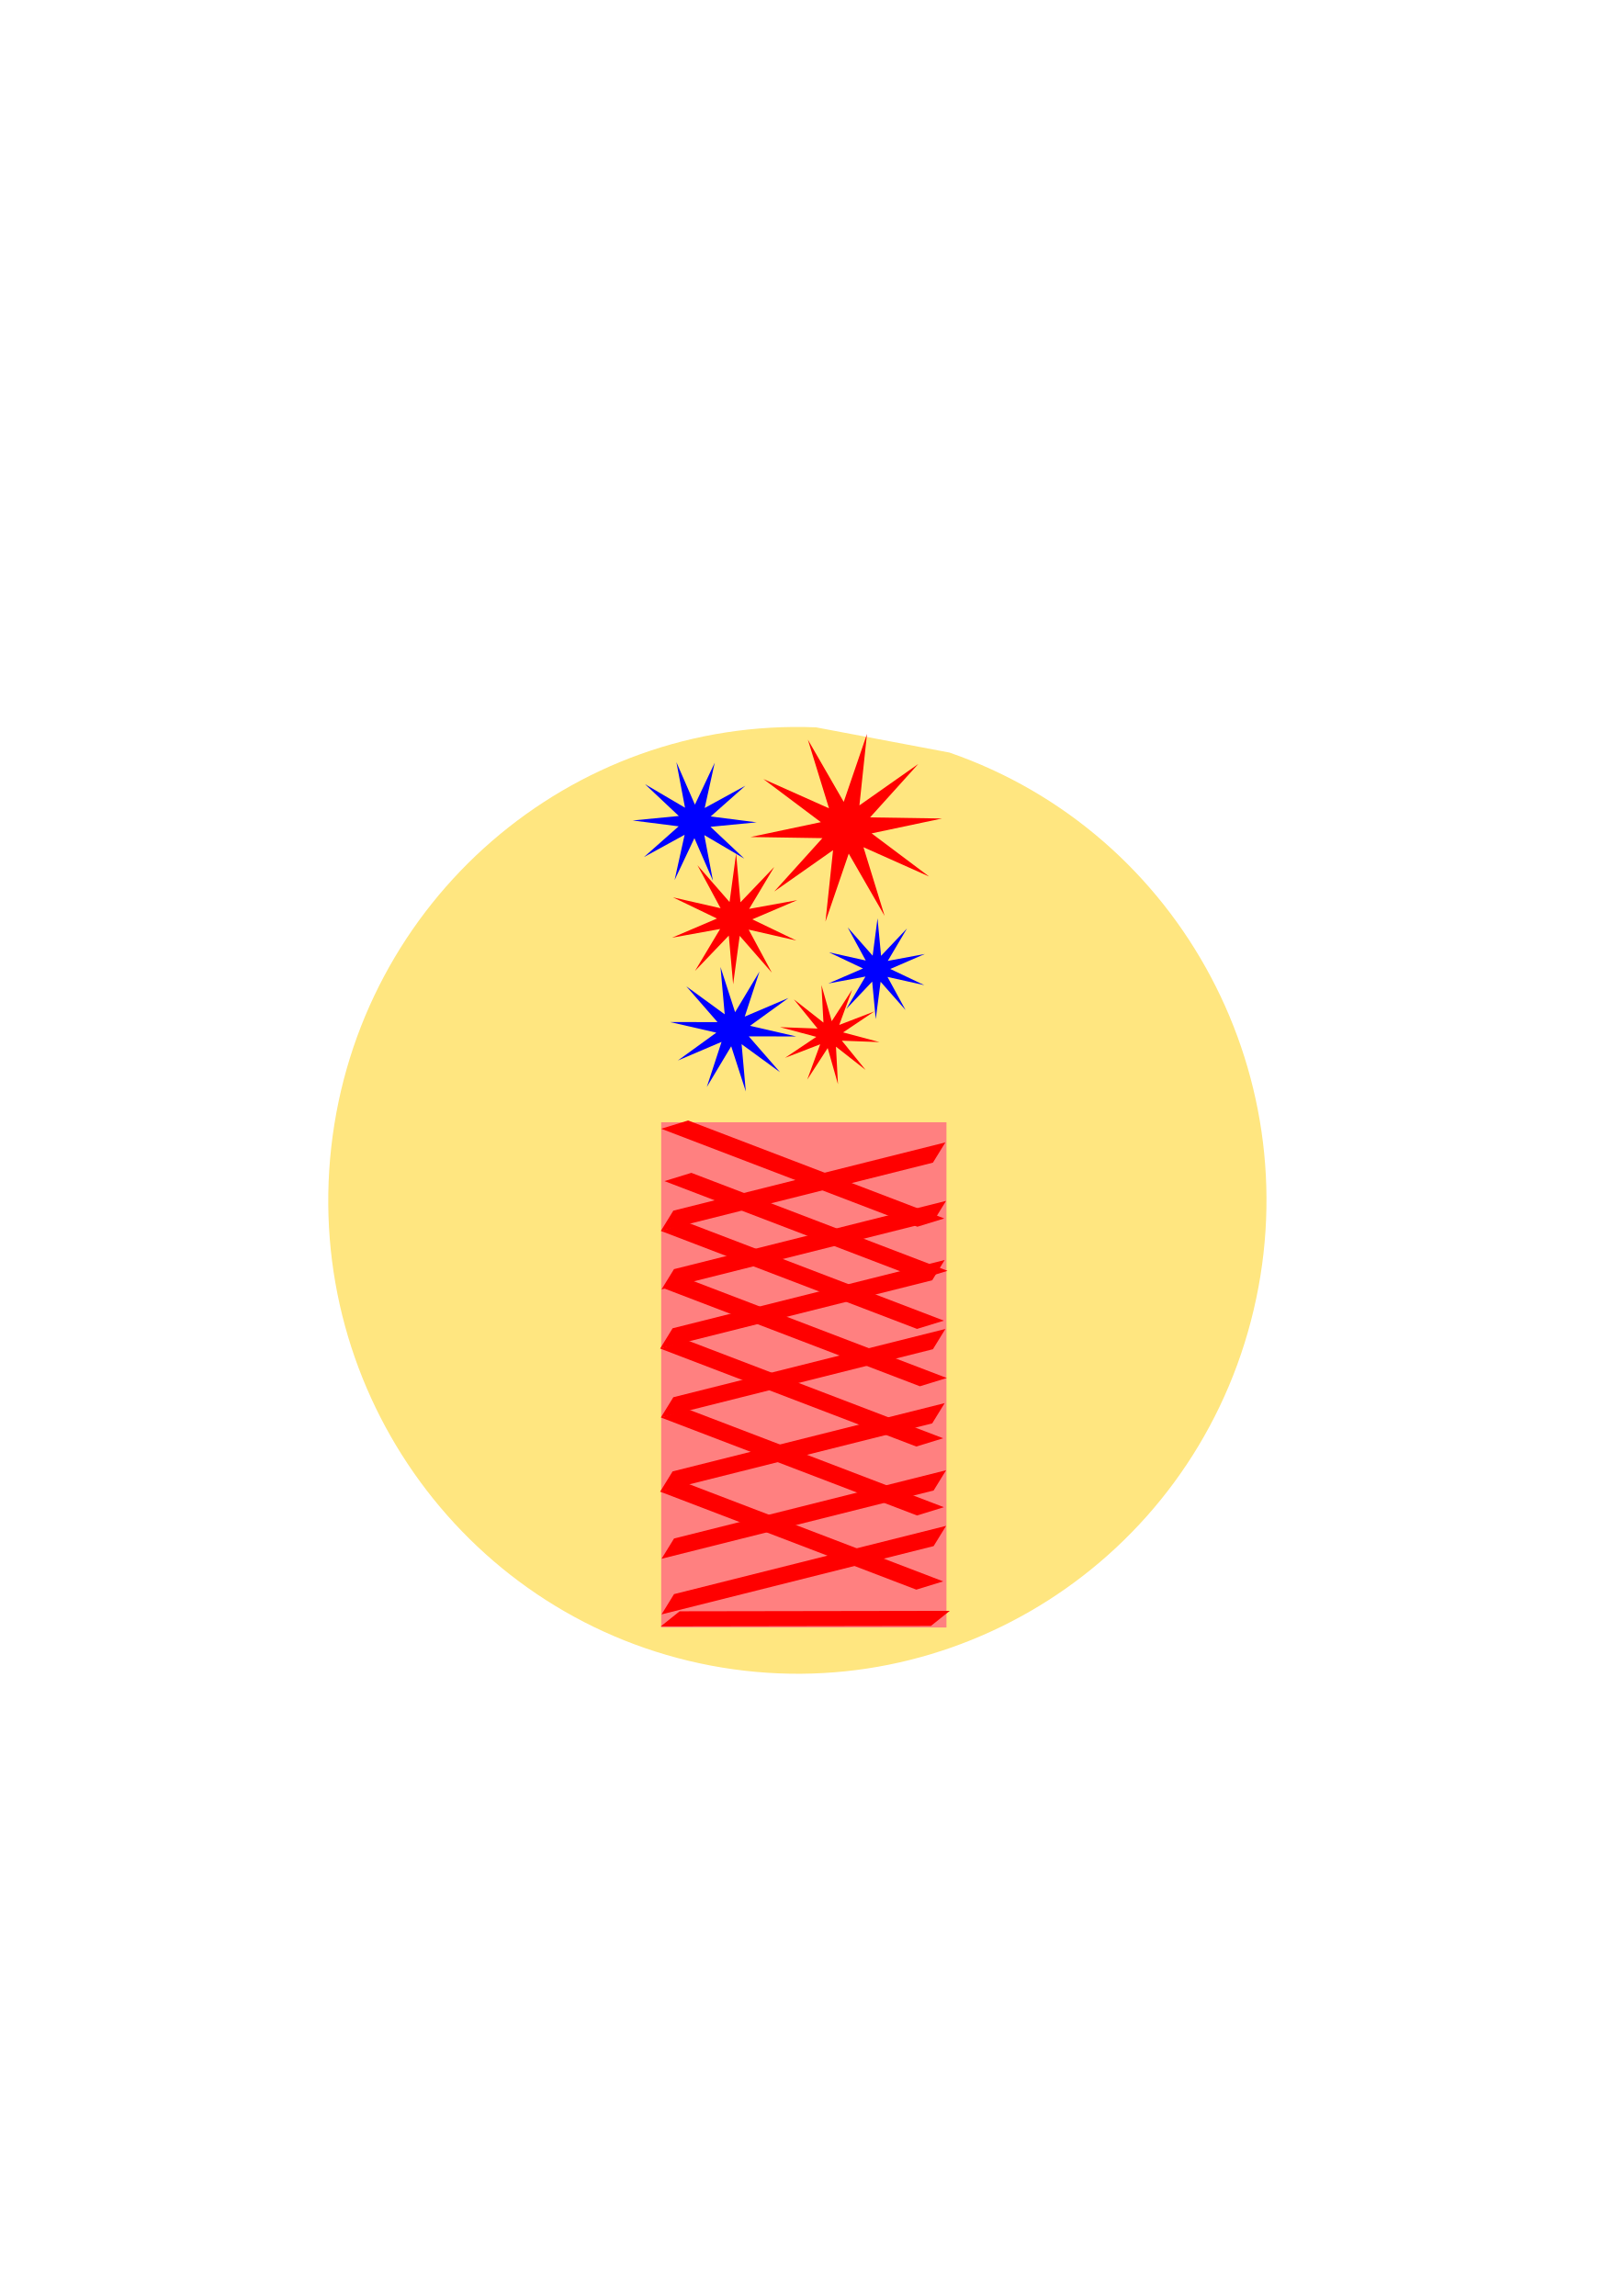
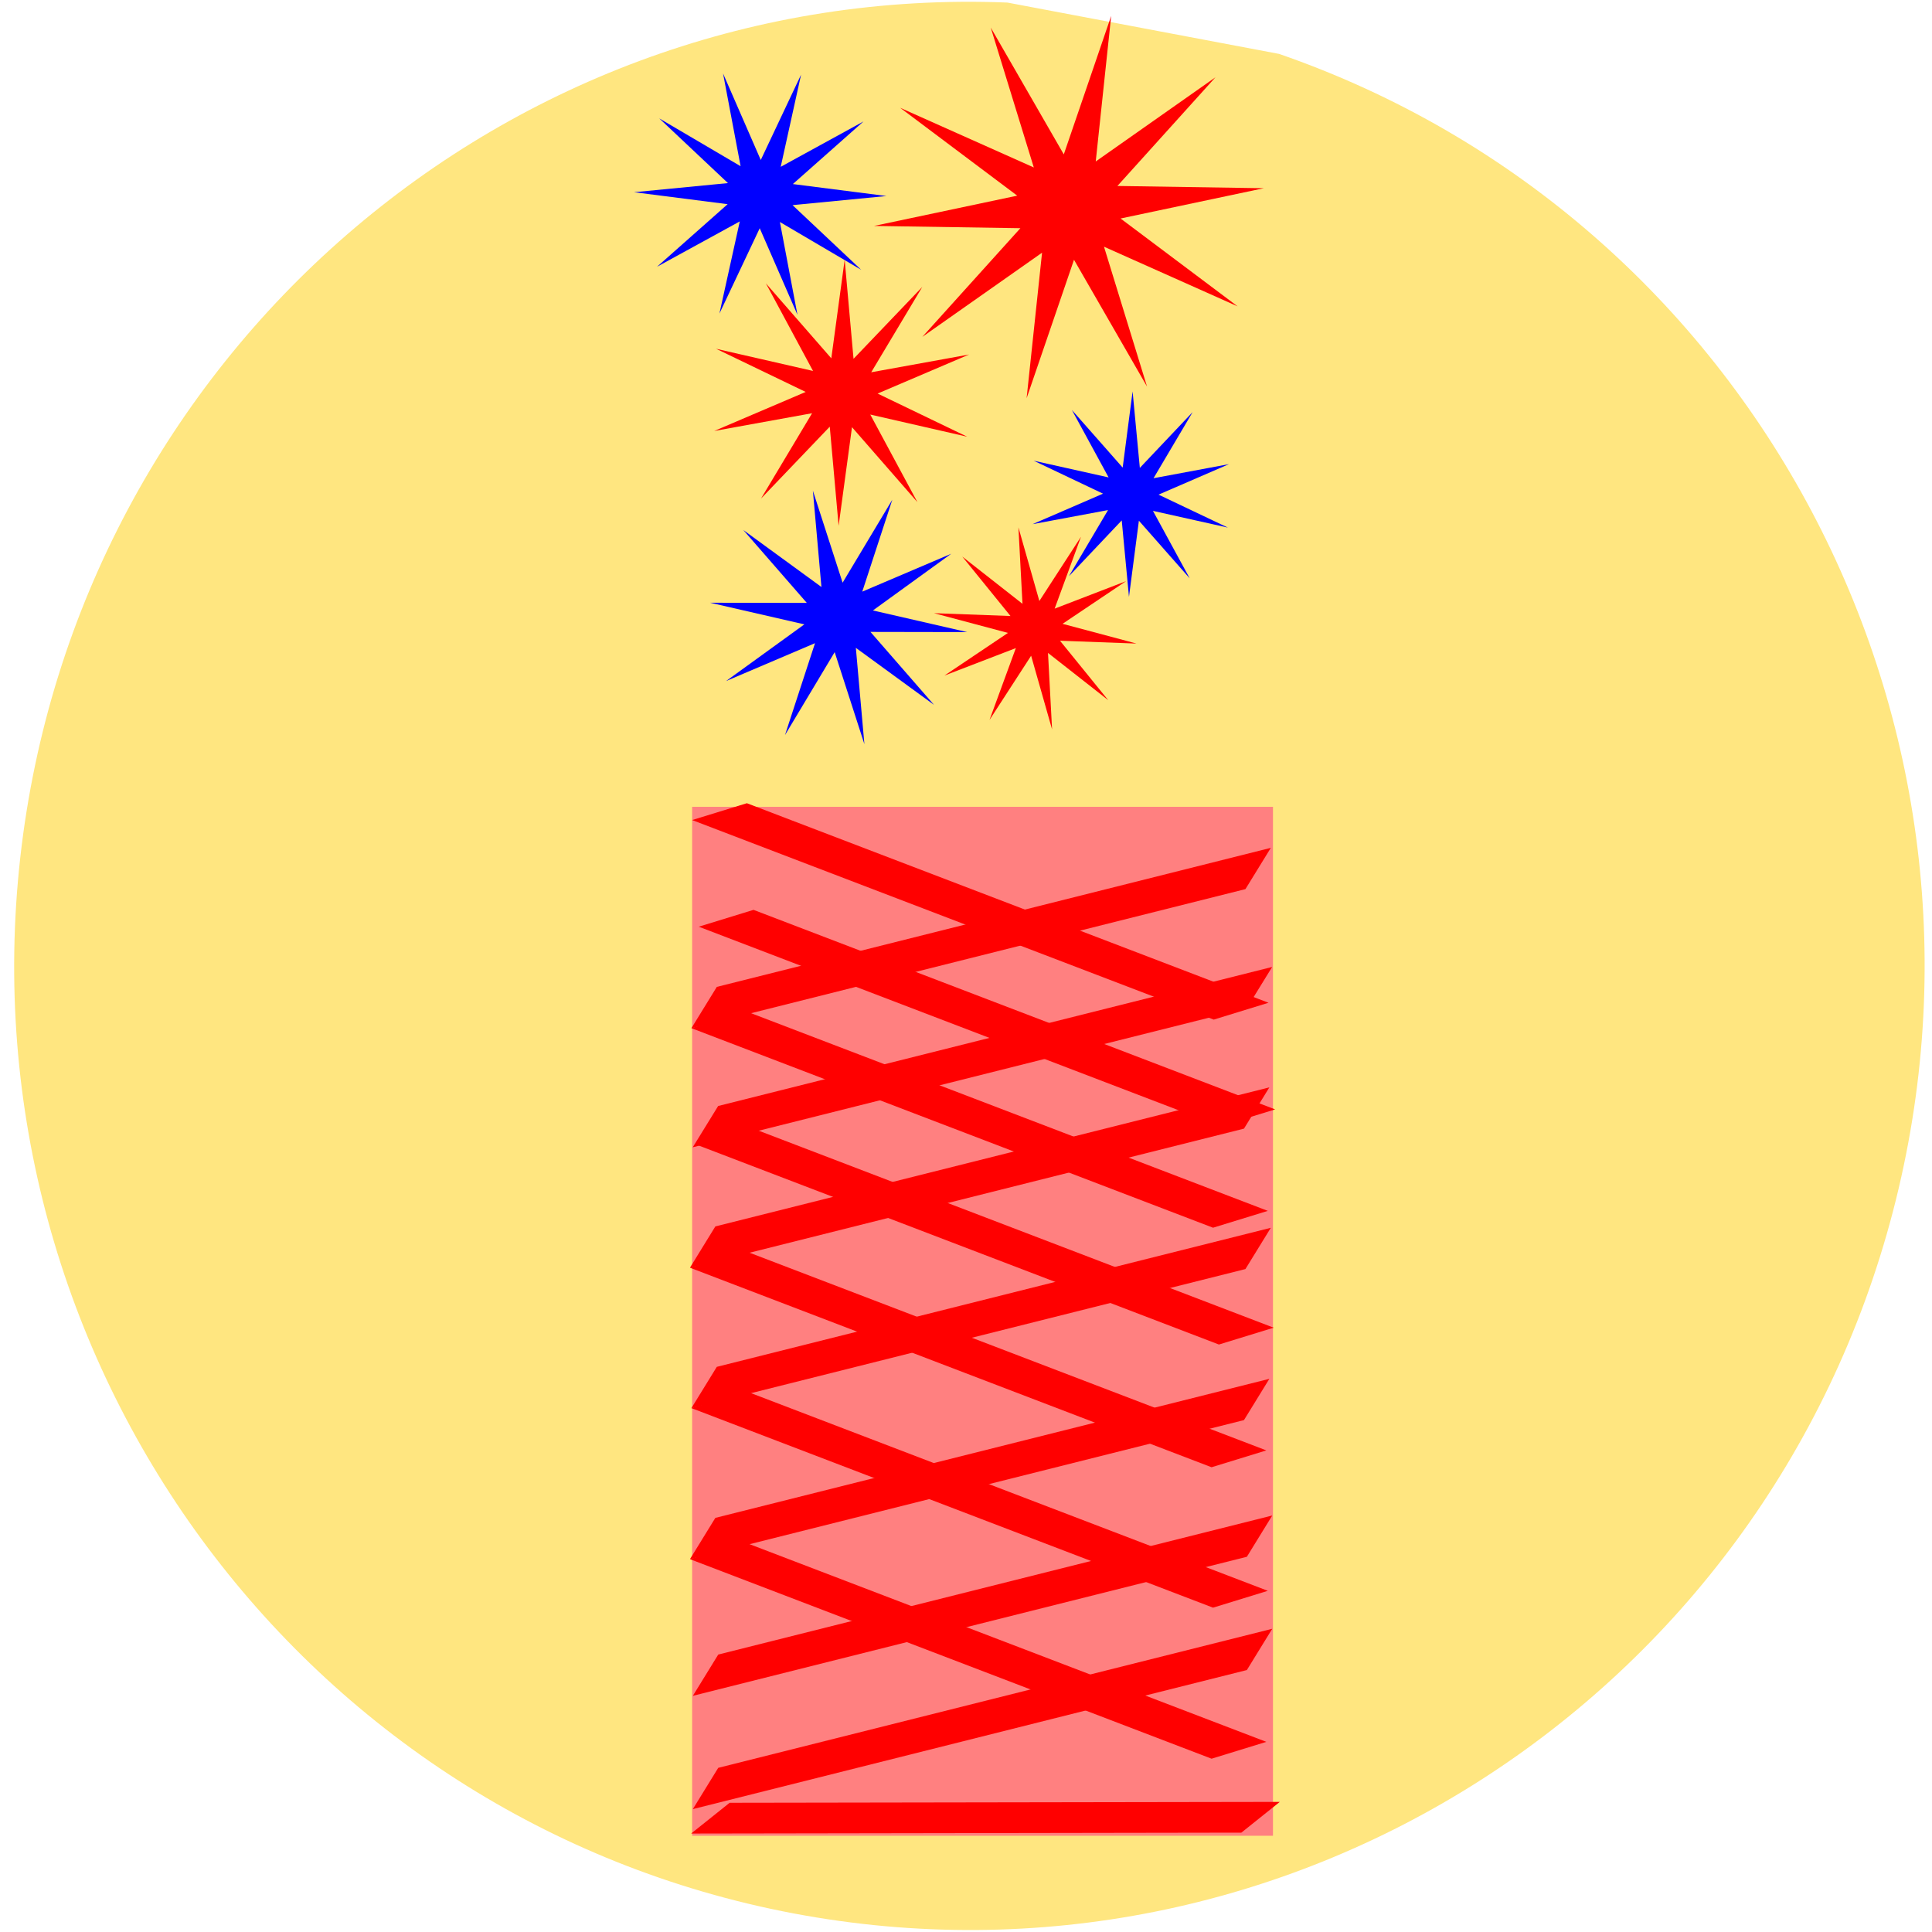
- <svg xmlns="http://www.w3.org/2000/svg" width="210mm" height="297mm" viewBox="0 0 210 297" version="1.1" id="svg8">
+ <svg xmlns="http://www.w3.org/2000/svg" width="300mm" height="300mm" viewBox="0 0 300 300" version="1.1" id="svg8">
  <defs id="defs2" />
-   <g id="layer1">
-     <path style="opacity:1;fill:#ffe680;fill-opacity:1;fill-rule:evenodd;stroke-width:0.265" id="path815" d="M 122.799,97.348 A 60.665,61.232 0 0 1 161.786,170.875 60.665,61.232 0 0 1 91.959,215.456 60.665,61.232 0 0 1 42.842,148.397 60.665,61.232 0 0 1 105.541,94.086" />
-     <g id="g1003" transform="translate(-20.44629,2.542431)">
+   <g id="layer1" transform="translate(0,3)">
+     <path style="opacity:1;fill:#ffe680;fill-opacity:1;fill-rule:evenodd;stroke-width:0.647" id="path815" d="M 198.621,5.372 A 148.31,149.696 0 0 1 293.932,185.126 148.31,149.696 0 0 1 123.226,294.115 148.31,149.696 0 0 1 3.147,130.175 148.31,149.696 0 0 1 156.43,-2.601" />
+     <g id="g1003" transform="matrix(2.444727,0,0,2.444727,-151.5752,-226.4005)">
      <g transform="matrix(0.9859332,0,0,0.7931373,88.44687,45.56729)" id="g963">
        <rect style="opacity:1;fill:#ff8080;fill-opacity:1;fill-rule:evenodd;stroke-width:0.265" id="rect817" width="37.42" height="82.399" x="17.765" y="122.375" ry="1.5039815e-014" />
        <rect style="opacity:1;fill:#ff0000;fill-opacity:1;fill-rule:evenodd;stroke-width:0.318" id="rect819" width="3.777" height="37.211" x="-143.511" y="168.108" ry="1.7419377e-014" transform="matrix(0.934088,-0.3570427,0.9030905,0.4294503,0,0)" />
        <rect style="opacity:1;fill:#ff0000;fill-opacity:1;fill-rule:evenodd;stroke-width:0.318" id="rect819-8" width="3.777" height="37.211" x="-153.916" y="179.343" ry="1.7419377e-014" transform="matrix(0.934088,-0.3570428,0.9030905,0.4294503,0,0)" />
        <rect style="opacity:1;fill:#ff0000;fill-opacity:1;fill-rule:evenodd;stroke-width:0.318" id="rect819-6" width="3.777" height="37.211" x="-164.339" y="189.6" ry="1.7419377e-014" transform="matrix(0.934088,-0.3570428,0.9030905,0.4294503,0,0)" />
        <rect style="opacity:1;fill:#ff0000;fill-opacity:1;fill-rule:evenodd;stroke-width:0.318" id="rect819-5" width="3.777" height="37.211" x="-175.79" y="201.863" ry="1.7419377e-014" transform="matrix(0.934088,-0.3570428,0.9030905,0.4294503,0,0)" />
        <rect style="opacity:1;fill:#ff0000;fill-opacity:1;fill-rule:evenodd;stroke-width:0.318" id="rect819-4" width="3.777" height="37.211" x="-188.336" y="214.316" ry="1.7419377e-014" transform="matrix(0.934088,-0.3570428,0.9030905,0.4294503,0,0)" />
        <rect style="opacity:1;fill:#ff0000;fill-opacity:1;fill-rule:evenodd;stroke-width:0.318" id="rect819-62" width="3.777" height="37.211" x="-202.314" y="228.879" ry="1.7419377e-014" transform="matrix(0.934088,-0.3570428,0.9030905,0.4294503,0,0)" />
        <rect style="opacity:1;fill:#ff0000;fill-opacity:1;fill-rule:evenodd;stroke-width:0.318" id="rect819-3" width="3.777" height="37.211" x="-217.466" y="244.446" ry="1.7419377e-014" transform="matrix(0.934088,-0.3570428,0.9030905,0.4294503,0,0)" />
        <rect style="opacity:1;fill:#ff0000;fill-opacity:1;fill-rule:evenodd;stroke-width:0.299" id="rect819-64" width="3.493" height="35.445" x="-290.846" y="223.974" ry="1.6592474e-014" transform="matrix(0.7092116,-0.7049956,0.999998,-0.00200858,0,0)" />
        <rect style="opacity:1;fill:#ff0000;fill-opacity:1;fill-rule:evenodd;stroke-width:0.315" id="rect819-38-6" width="3.688" height="37.388" x="-204.78" y="113.803" ry="1.7502047e-014" transform="matrix(0.4435609,-0.8962442,0.9546163,-0.2978384,0,0)" />
        <rect style="opacity:1;fill:#ff0000;fill-opacity:1;fill-rule:evenodd;stroke-width:0.315" id="rect819-38-6-7" width="3.688" height="37.388" x="-192.159" y="107.848" ry="1.7502047e-014" transform="matrix(0.4435609,-0.8962442,0.9546163,-0.2978384,0,0)" />
        <rect style="opacity:1;fill:#ff0000;fill-opacity:1;fill-rule:evenodd;stroke-width:0.315" id="rect819-38-6-2" width="3.688" height="37.388" x="-217.431" y="119.492" ry="1.7502047e-014" transform="matrix(0.4435609,-0.8962442,0.9546163,-0.2978384,0,0)" />
        <rect style="opacity:1;fill:#ff0000;fill-opacity:1;fill-rule:evenodd;stroke-width:0.315" id="rect819-38-6-4" width="3.688" height="37.388" x="-232.308" y="126.503" ry="1.7502047e-014" transform="matrix(0.4435609,-0.8962442,0.9546163,-0.2978384,0,0)" />
        <rect style="opacity:1;fill:#ff0000;fill-opacity:1;fill-rule:evenodd;stroke-width:0.315" id="rect819-38-6-25" width="3.688" height="37.388" x="-248.229" y="133.802" ry="1.7502047e-014" transform="matrix(0.4435609,-0.8962442,0.9546163,-0.2978384,0,0)" />
        <rect style="opacity:1;fill:#ff0000;fill-opacity:1;fill-rule:evenodd;stroke-width:0.315" id="rect819-38-6-1" width="3.688" height="37.388" x="-262.748" y="140.744" ry="1.7502047e-014" transform="matrix(0.4435609,-0.8962442,0.9546163,-0.2978384,0,0)" />
        <rect style="opacity:1;fill:#ff0000;fill-opacity:1;fill-rule:evenodd;stroke-width:0.315" id="rect819-38-6-26" width="3.688" height="37.388" x="-274.718" y="146.305" ry="1.7502047e-014" transform="matrix(0.4435609,-0.8962442,0.9546163,-0.2978384,0,0)" />
      </g>
      <path d="m 120.271,123.275 -4.155,-4.761 -0.849,6.261 -0.563,-6.293 -4.367,4.567 3.244,-5.422 -6.217,1.128 5.811,-2.48 -5.693,-2.742 6.159,1.409 -2.994,-5.564 4.155,4.761 0.849,-6.261 0.563,6.293 4.367,-4.567 -3.244,5.422 6.217,-1.128 -5.811,2.48 5.693,2.742 -6.159,-1.409 z" id="path965" style="opacity:1;fill:#ff0000;fill-opacity:1;fill-rule:evenodd;stroke-width:0.265" />
      <path d="m 128.824,137.707 -1.33,-4.676 -2.644,4.079 1.673,-4.565 -4.537,1.746 4.036,-2.71 -4.697,-1.254 4.858,0.18 -3.063,-3.776 3.825,3.001 -0.258,-4.855 1.33,4.676 2.644,-4.079 -1.673,4.565 4.537,-1.746 -4.036,2.71 4.697,1.254 -4.858,-0.18 3.063,3.776 -3.825,-3.001 z" id="path967" style="opacity:1;fill:#ff0000;fill-opacity:1;fill-rule:evenodd;stroke-width:0.265" />
      <path d="m 120.583,112.778 6.228,-6.903 -9.296,-0.144 9.096,-1.923 -7.436,-5.581 8.489,3.79 -2.735,-8.886 4.64,8.056 3.01,-8.796 -0.981,9.245 7.605,-5.347 -6.228,6.903 9.296,0.144 -9.096,1.923 7.436,5.581 -8.489,-3.79 2.735,8.886 -4.64,-8.056 -3.01,8.796 0.981,-9.245 z" id="path972" style="opacity:1;fill:#ff0000;fill-opacity:1;fill-rule:evenodd;stroke-width:0.265" />
      <path d="m 121.324,136.148 -4.963,-3.619 0.543,6.118 -1.888,-5.845 -3.157,5.269 1.908,-5.838 -5.651,2.407 4.975,-3.602 -5.986,-1.374 6.142,0.011 -4.035,-4.631 4.963,3.619 -0.543,-6.118 1.888,5.845 3.157,-5.269 -1.908,5.838 5.651,-2.407 -4.975,3.602 5.986,1.374 -6.142,-0.011 z" id="path974" style="opacity:1;fill:#0000ff;fill-opacity:1;fill-rule:evenodd;stroke-width:0.265" />
      <path d="m 137.565,128.113 -3.226,-3.659 -0.63,4.837 -0.46,-4.856 -3.353,3.543 2.483,-4.199 -4.795,0.895 4.477,-1.938 -4.406,-2.094 4.761,1.063 -2.333,-4.284 3.226,3.659 0.63,-4.837 0.46,4.856 3.353,-3.543 -2.483,4.199 4.795,-0.895 -4.477,1.938 4.406,2.094 -4.761,-1.063 z" id="path976" style="opacity:1;fill:#0000ff;fill-opacity:1;fill-rule:evenodd;stroke-width:0.265" />
      <path d="m 116.704,108.52 -5.167,-3.038 1.114,5.89 -2.395,-5.495 -2.56,5.42 1.293,-5.853 -5.257,2.88 4.486,-3.975 -5.946,-0.76 5.966,-0.579 -4.364,-4.11 5.167,3.038 -1.114,-5.89 2.395,5.495 2.56,-5.42 -1.293,5.853 5.257,-2.88 -4.486,3.975 5.946,0.76 -5.966,0.579 z" id="path978" style="opacity:1;fill:#0000ff;fill-opacity:1;fill-rule:evenodd;stroke-width:0.265" />
    </g>
  </g>
</svg>
